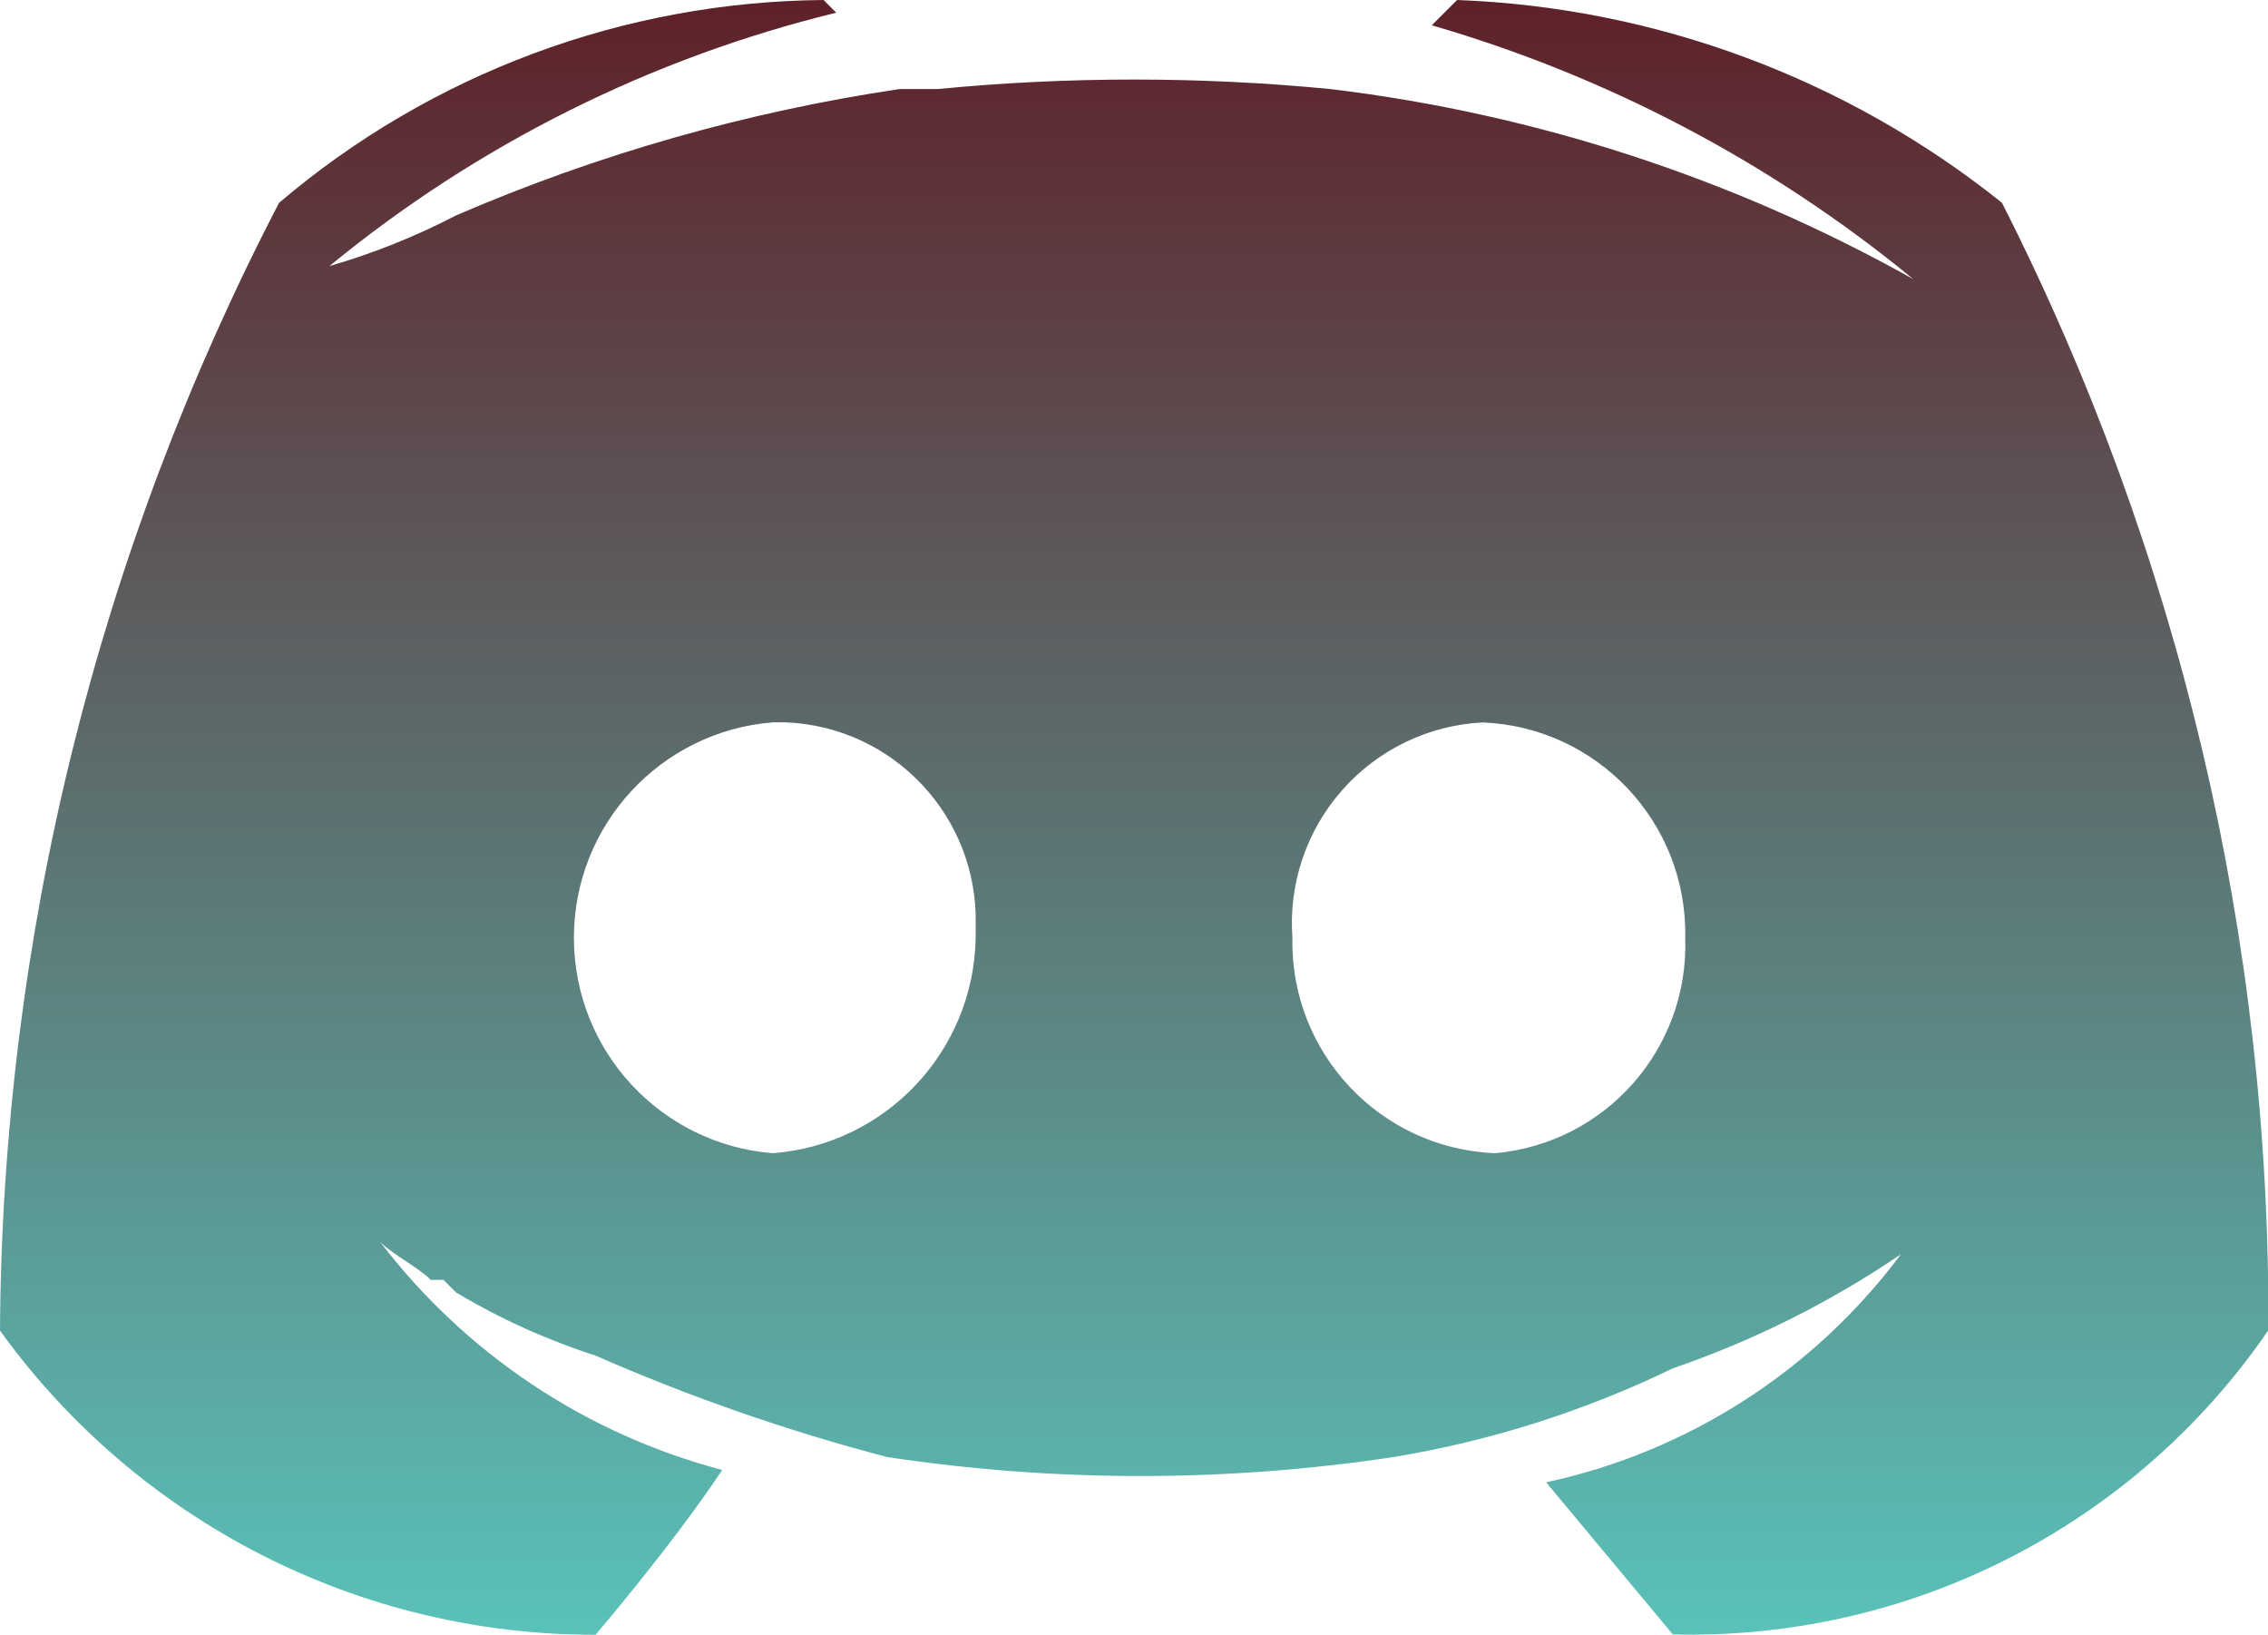
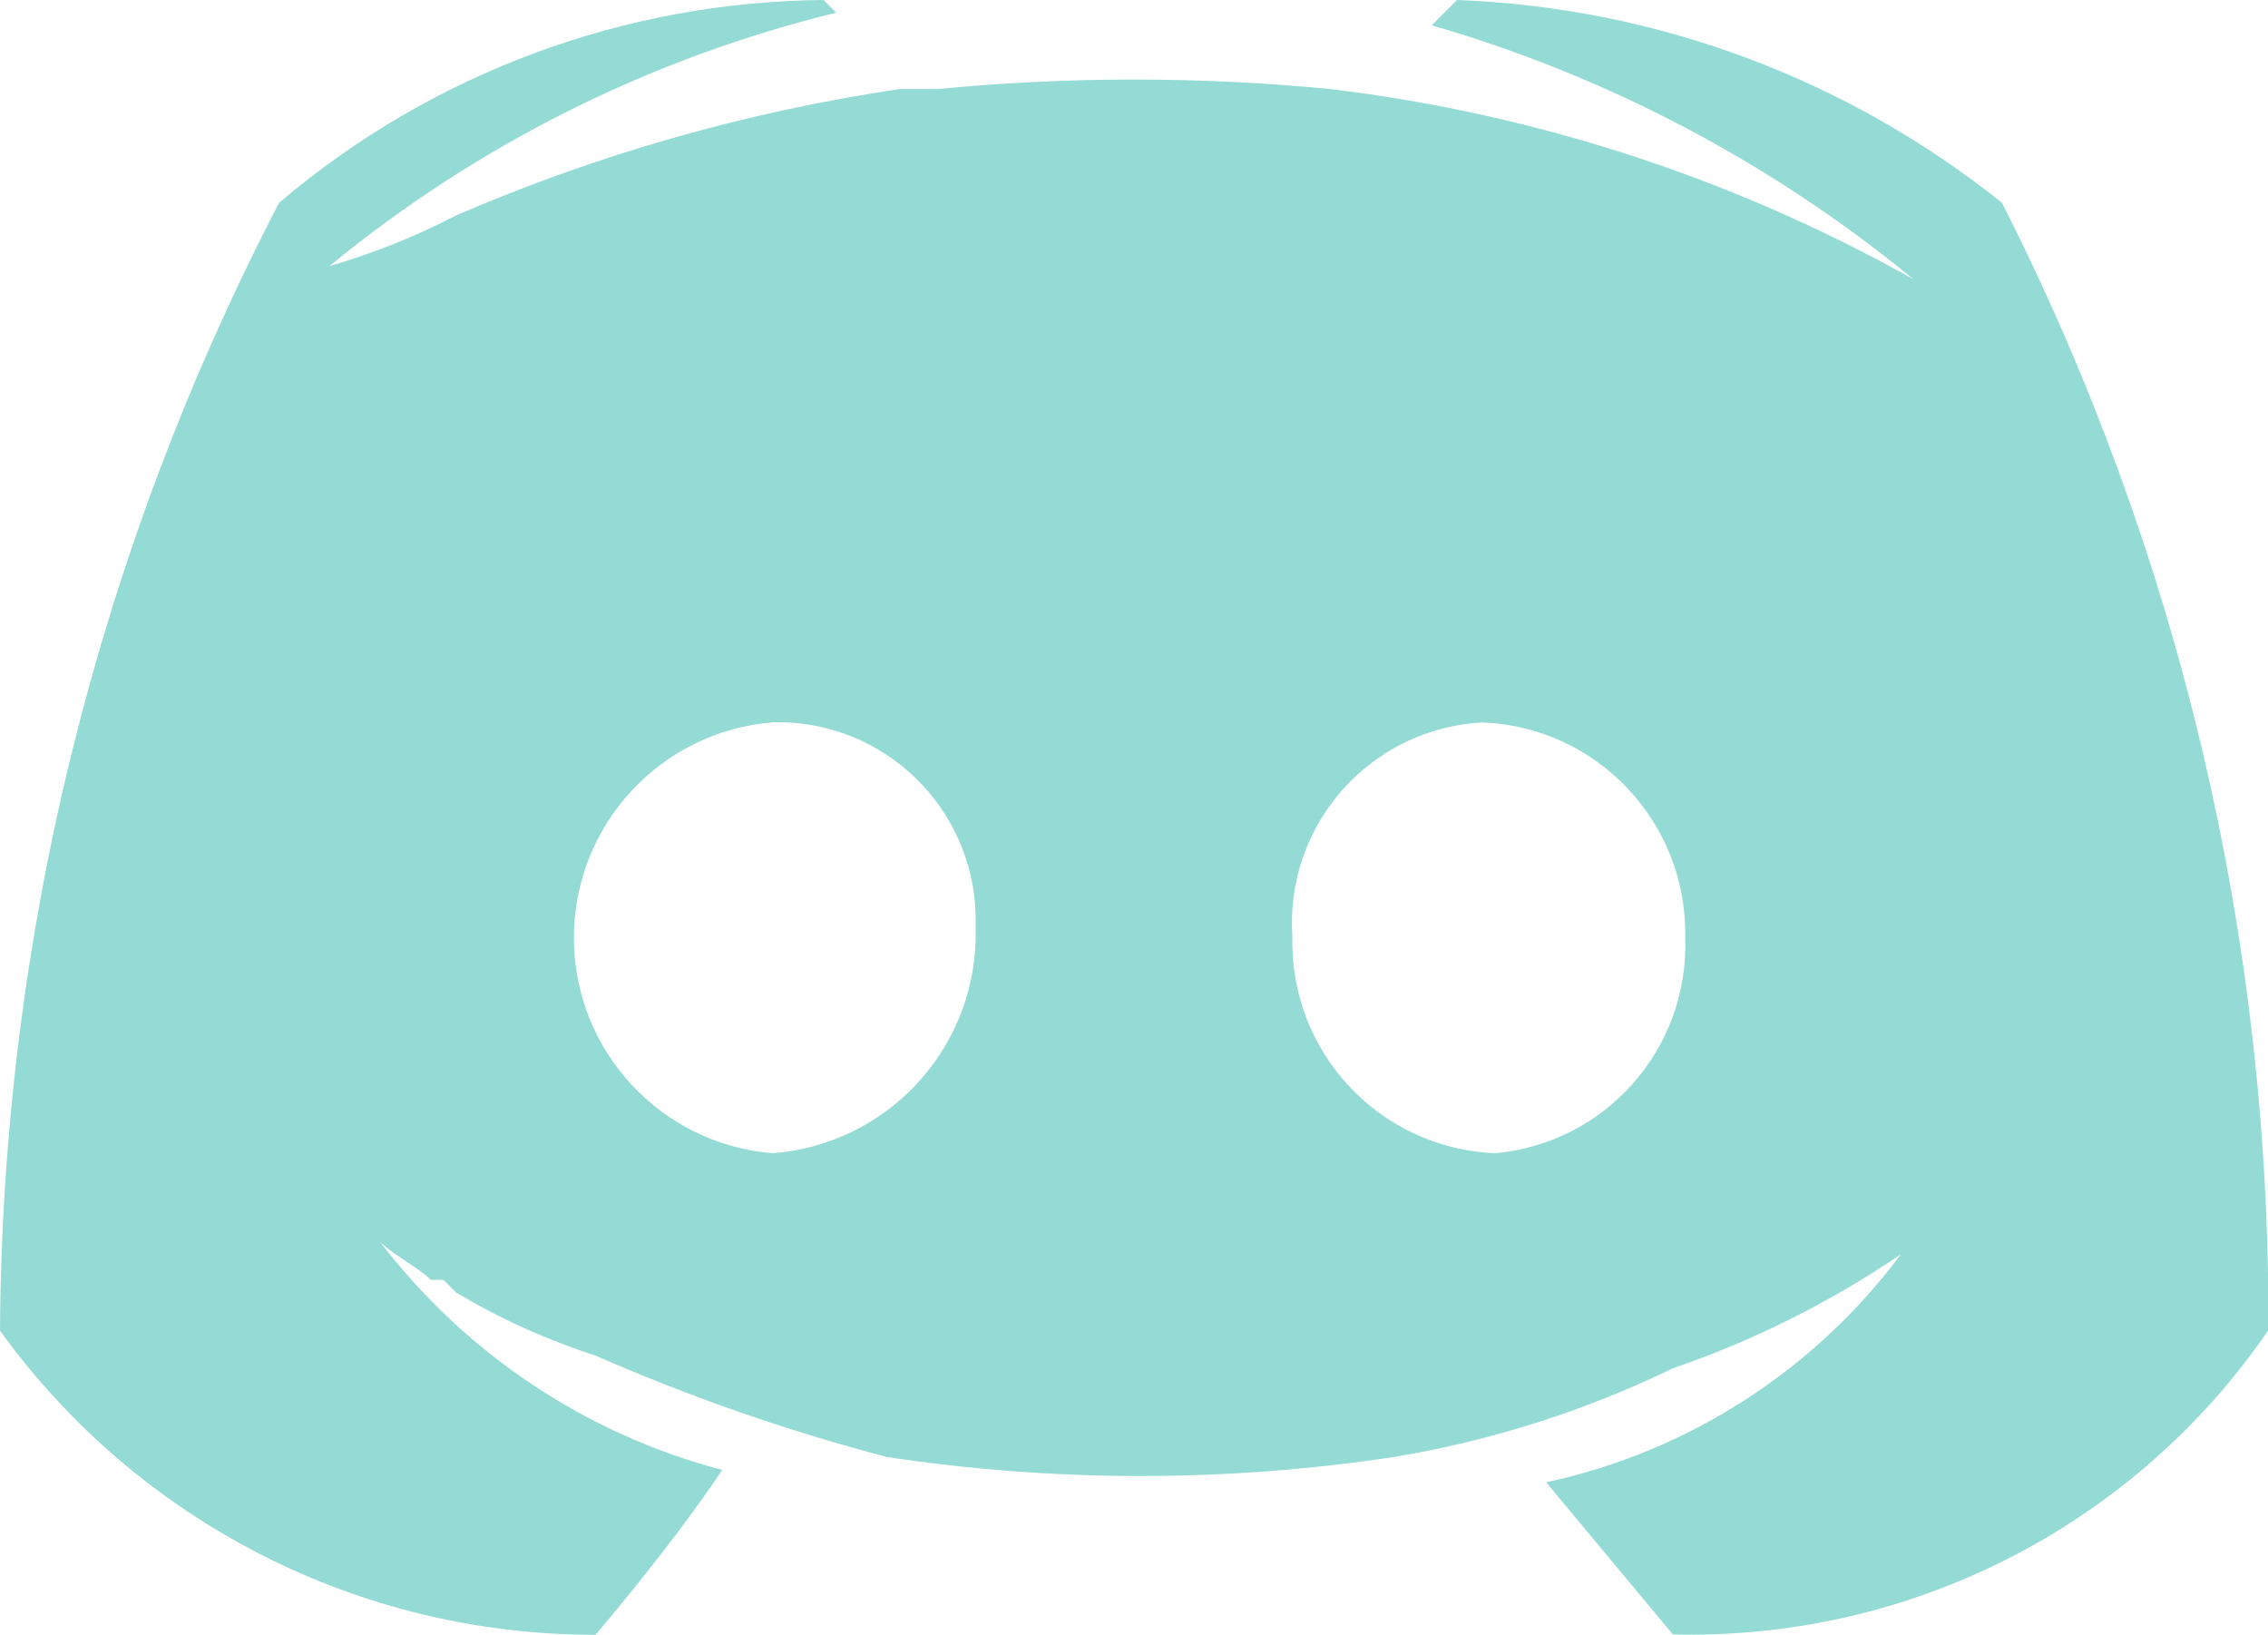
<svg xmlns="http://www.w3.org/2000/svg" width="25.191" height="18.155" viewBox="0 0 25.191 18.155">
-   <defs>
-     <linearGradient id="linear-gradient" x1="0.5" x2="0.5" y2="1" gradientUnits="objectBoundingBox">
-       <stop offset="0" stop-color="#5e2028" />
-       <stop offset="1" stop-color="#5ac3ba" />
-     </linearGradient>
-   </defs>
-   <path id="Foster_Discord" d="M22.236,4.852A10.3,10.3,0,0,0,16.184,2.6l-.281.281A15.012,15.012,0,0,1,21.251,5.7a17.531,17.531,0,0,0-6.474-2.111,22.594,22.594,0,0,0-4.363,0H9.992A19.758,19.758,0,0,0,5.066,4.992a7.674,7.674,0,0,1-1.407.563A14.163,14.163,0,0,1,9.288,2.741L9.148,2.6A9.455,9.455,0,0,0,3.1,4.852,27.481,27.481,0,0,0,0,17.377a8.135,8.135,0,0,0,6.615,3.378s.844-.985,1.407-1.83a7.041,7.041,0,0,1-3.8-2.533c.141.141.422.281.563.422h.141l.141.141a7.543,7.543,0,0,0,1.548.7,21.878,21.878,0,0,0,3.237,1.126,18.87,18.87,0,0,0,5.629,0,11.376,11.376,0,0,0,3.1-.985,10.656,10.656,0,0,0,2.533-1.267,6.668,6.668,0,0,1-3.941,2.533l1.407,1.689a7.776,7.776,0,0,0,6.615-3.378A27.354,27.354,0,0,0,22.236,4.852ZM8.585,15.407a2.4,2.4,0,0,1,0-4.785h.141a2.2,2.2,0,0,1,2.111,2.252v.141a2.441,2.441,0,0,1-2.252,2.392Zm8.022,0a2.345,2.345,0,0,1-2.252-2.392,2.232,2.232,0,0,1,2.111-2.392,2.345,2.345,0,0,1,2.252,2.392A2.32,2.32,0,0,1,16.607,15.407Z" transform="translate(0 -2.6)" fill="url(#linear-gradient)" />
+   <path id="Foster_Discord" d="M22.236,4.852A10.3,10.3,0,0,0,16.184,2.6l-.281.281A15.012,15.012,0,0,1,21.251,5.7a17.531,17.531,0,0,0-6.474-2.111,22.594,22.594,0,0,0-4.363,0H9.992A19.758,19.758,0,0,0,5.066,4.992a7.674,7.674,0,0,1-1.407.563A14.163,14.163,0,0,1,9.288,2.741L9.148,2.6A9.455,9.455,0,0,0,3.1,4.852,27.481,27.481,0,0,0,0,17.377a8.135,8.135,0,0,0,6.615,3.378s.844-.985,1.407-1.83a7.041,7.041,0,0,1-3.8-2.533c.141.141.422.281.563.422h.141l.141.141a7.543,7.543,0,0,0,1.548.7,21.878,21.878,0,0,0,3.237,1.126,18.87,18.87,0,0,0,5.629,0,11.376,11.376,0,0,0,3.1-.985,10.656,10.656,0,0,0,2.533-1.267,6.668,6.668,0,0,1-3.941,2.533l1.407,1.689a7.776,7.776,0,0,0,6.615-3.378A27.354,27.354,0,0,0,22.236,4.852ZM8.585,15.407a2.4,2.4,0,0,1,0-4.785h.141a2.2,2.2,0,0,1,2.111,2.252v.141a2.441,2.441,0,0,1-2.252,2.392Zm8.022,0a2.345,2.345,0,0,1-2.252-2.392,2.232,2.232,0,0,1,2.111-2.392,2.345,2.345,0,0,1,2.252,2.392A2.32,2.32,0,0,1,16.607,15.407Z" transform="translate(0 -2.6)" fill="#95dbd5" />
</svg>
